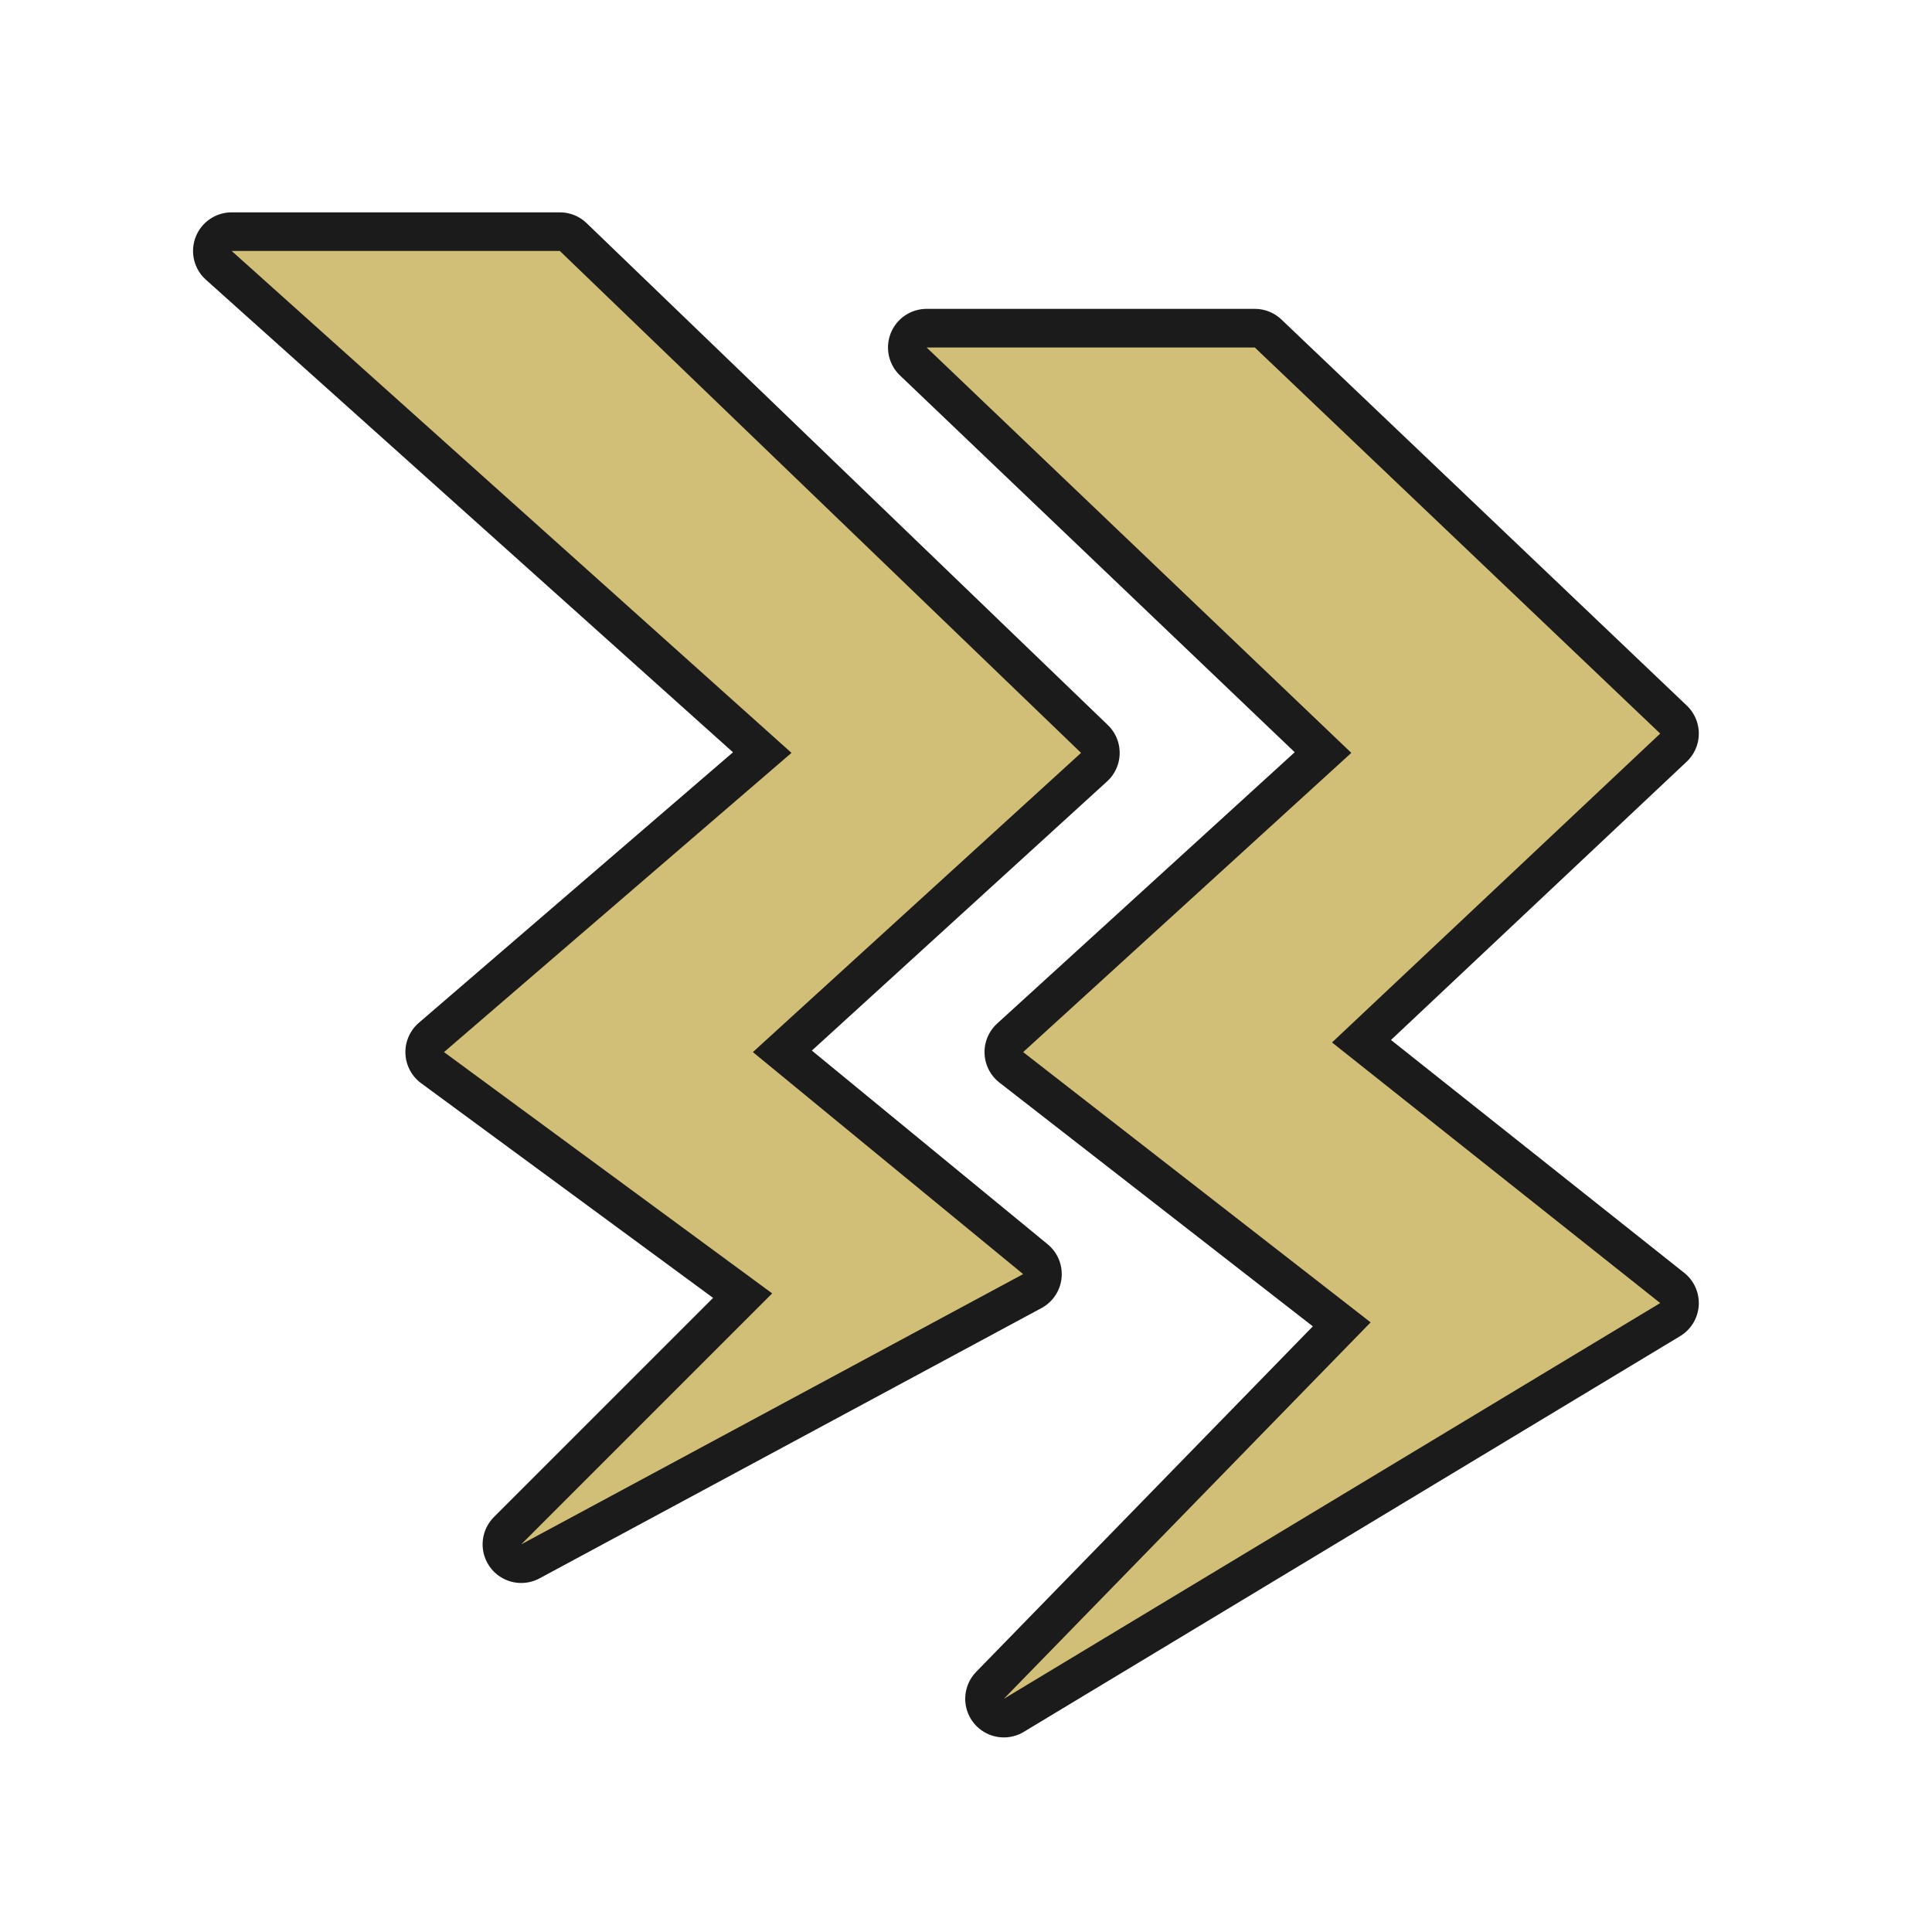
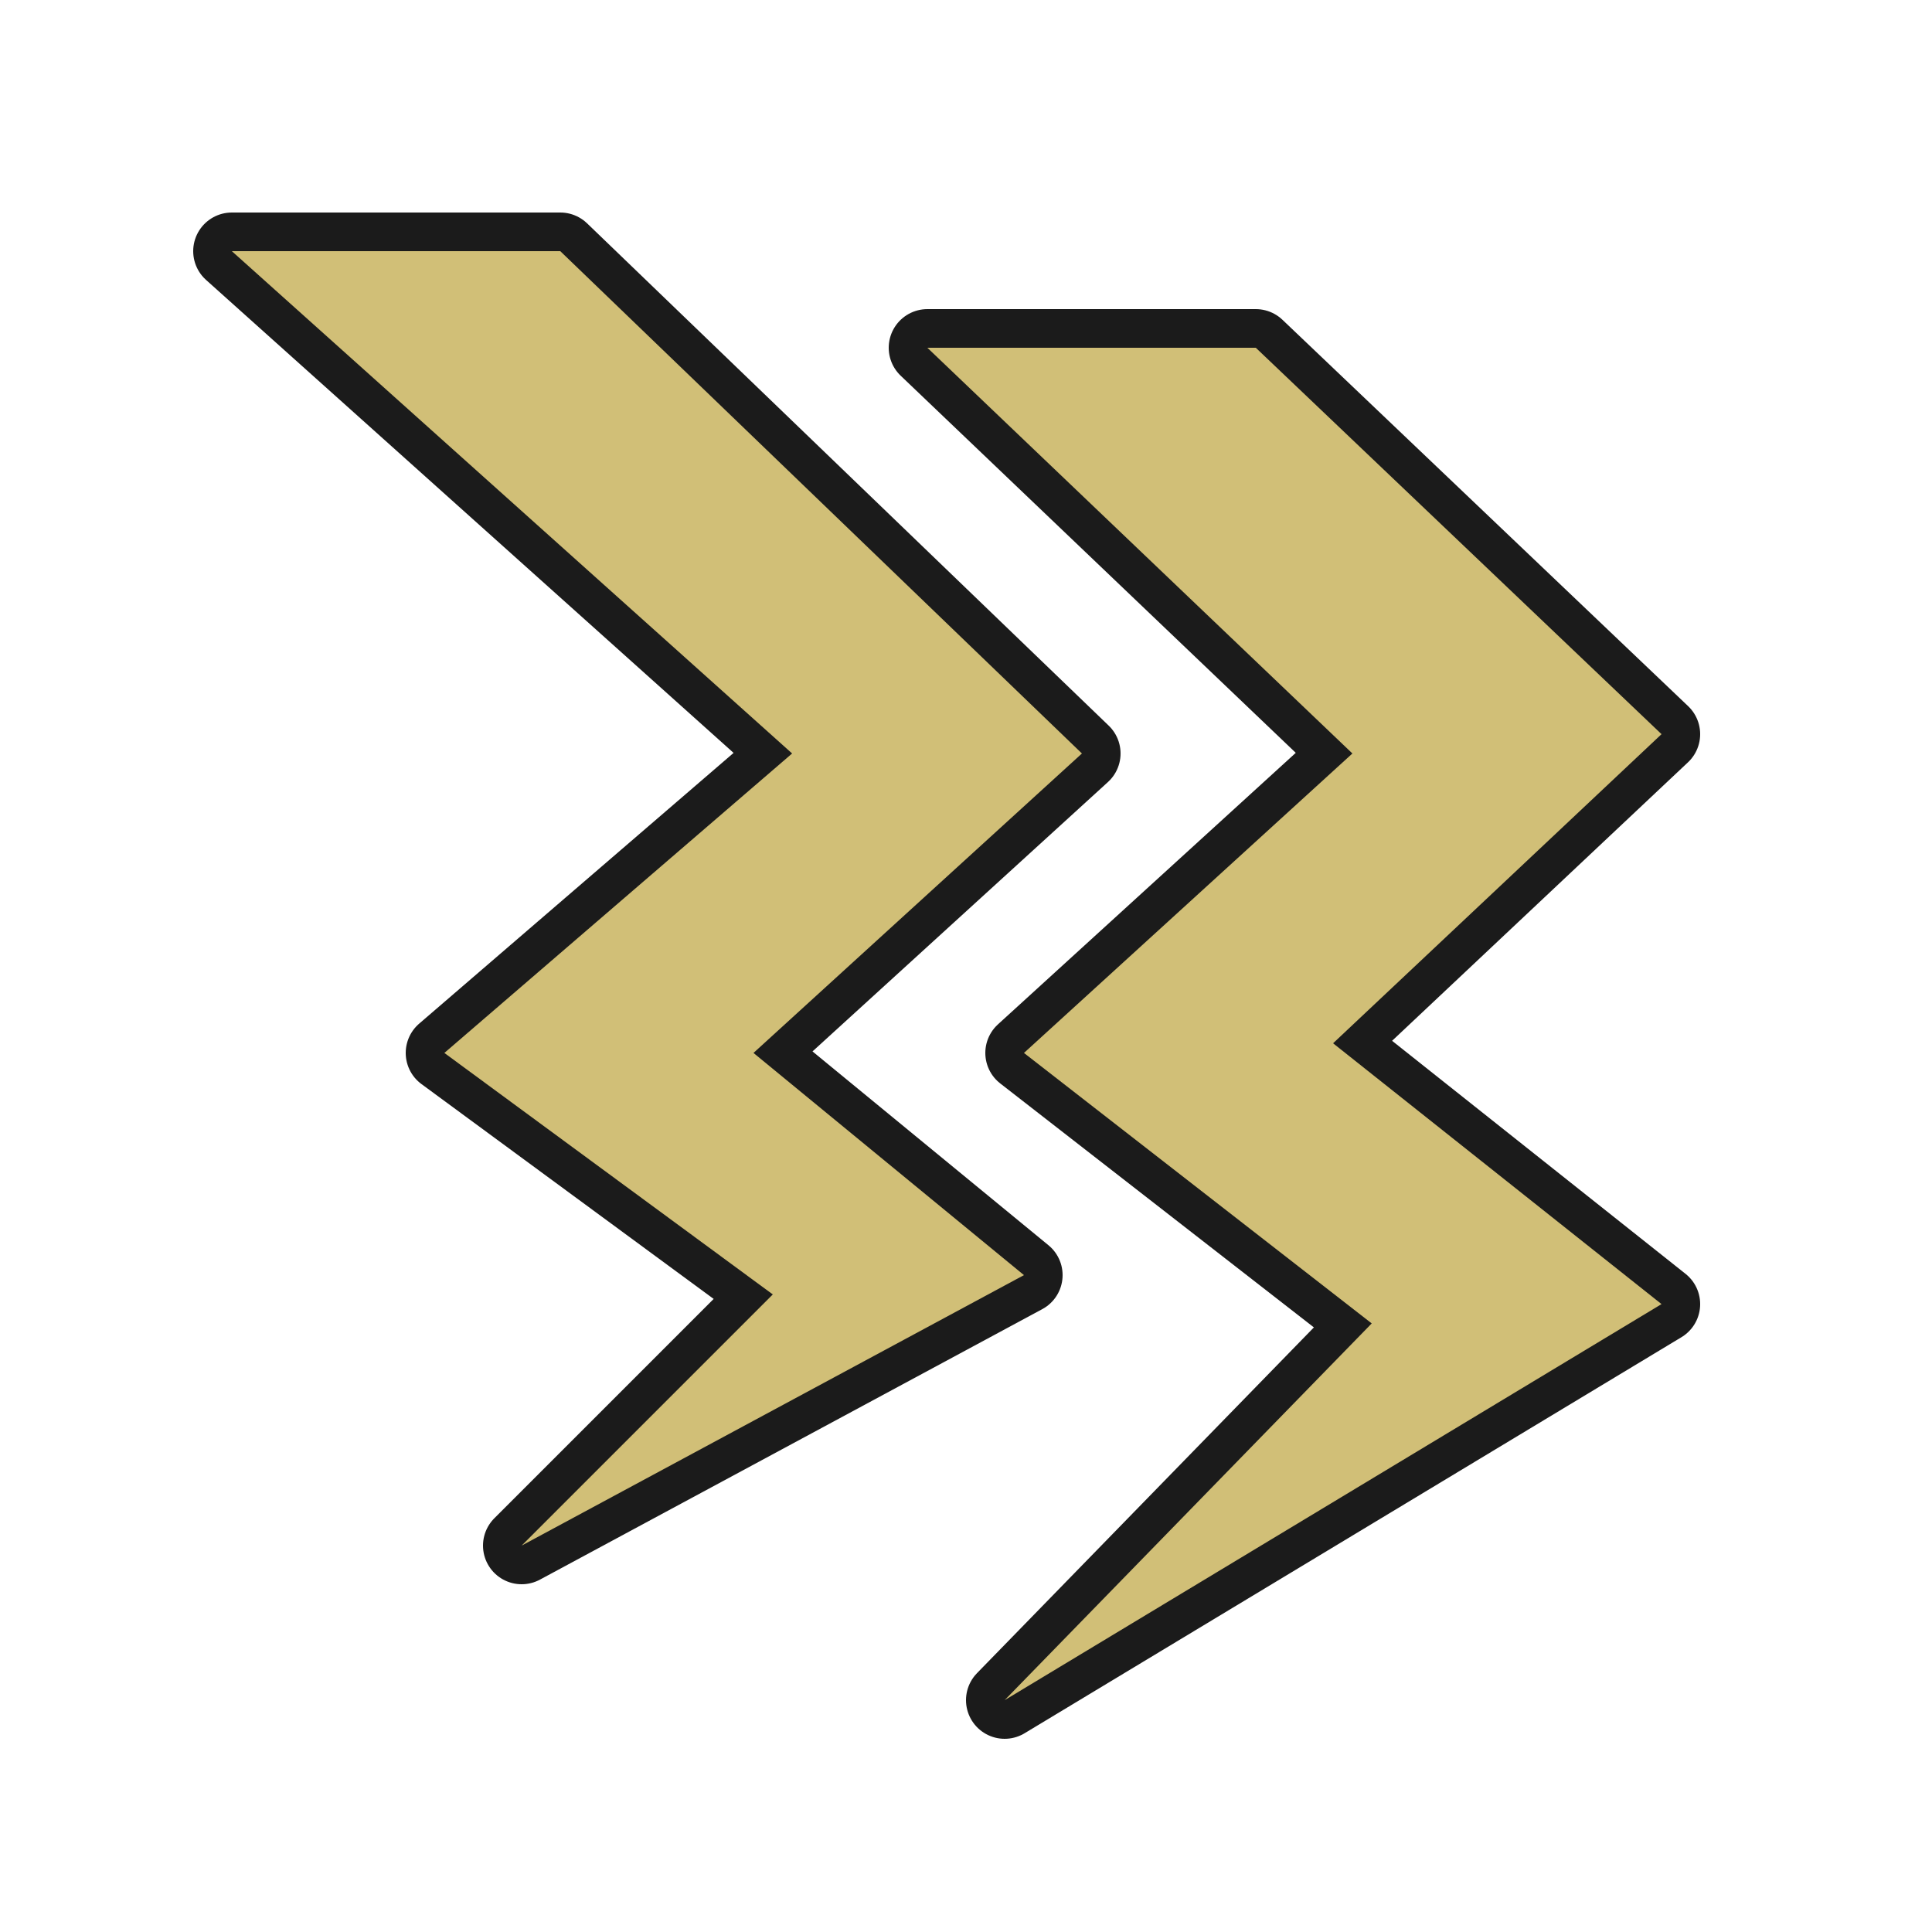
- <svg xmlns="http://www.w3.org/2000/svg" width="100%" height="100%" viewBox="0 0 417 417" version="1.1" xml:space="preserve" style="fill-rule:evenodd;clip-rule:evenodd;stroke-linecap:square;stroke-linejoin:round;stroke-miterlimit:1.5;">
+ <svg xmlns="http://www.w3.org/2000/svg" width="100%" height="100%" viewBox="0 0 100 100" version="1.1" xml:space="preserve" style="fill-rule:evenodd;clip-rule:evenodd;stroke-linecap:square;stroke-linejoin:round;stroke-miterlimit:1.5;">
  <g id="Paralysis">
-     <path id="shadow" d="M50,54.167l70.833,-0l112.5,108.333l-70.833,64.583l58.333,47.917l-108.333,58.333l54.167,-54.166l-70.834,-52.084l75,-64.583l-120.833,-108.333Zm150,20.833l70.833,0l87.5,83.333l-70.833,66.667l70.833,56.25l-141.666,85.417l79.166,-81.25l-75,-58.334l70.834,-64.583l-91.667,-87.5Z" style="fill:none;stroke:#1b1b1b;stroke-width:16.67px;" />
-     <path d="M50,54.167l70.833,-0l112.5,108.333l-70.833,64.583l58.333,47.917l-108.333,58.333l54.167,-54.166l-70.834,-52.084l75,-64.583l-120.833,-108.333Zm150,20.833l70.833,0l87.5,83.333l-70.833,66.667l70.833,56.25l-141.666,85.417l79.166,-81.25l-75,-58.334l70.834,-64.583l-91.667,-87.5Z" style="fill:#1b1b1b;" />
-     <path id="color_01" d="M50,54.167l70.833,-0l112.5,108.333l-70.833,64.583l58.333,47.917l-108.333,58.333l54.167,-54.166l-70.834,-52.084l75,-64.583l-120.833,-108.333Zm150,20.833l70.833,0l87.5,83.333l-70.833,66.667l70.833,56.25l-141.666,85.417l79.166,-81.25l-75,-58.334l70.834,-64.583l-91.667,-87.5Z" style="fill:#d1bf77;" />
+     <path id="shadow" d="M12,13l17,0l27,26l-17,15.5l14,11.5l-26,14l13,-13l-17,-12.5l18,-15.5l-29,-26Zm36,5l17,0l21,20l-17,16l17,13.5l-34,20.5l19,-19.5l-18,-14l17,-15.5l-22,-21Z" style="fill:none;stroke:#1b1b1b;stroke-width:4px;" />
+     <path d="M12,13l17,0l27,26l-17,15.5l14,11.5l-26,14l13,-13l-17,-12.5l18,-15.5l-29,-26Zm36,5l17,0l21,20l-17,16l17,13.5l-34,20.5l19,-19.5l-18,-14l17,-15.5l-22,-21Z" style="fill:#1b1b1b;" />
+     <path id="color_01" d="M12,13l17,0l27,26l-17,15.5l14,11.5l-26,14l13,-13l-17,-12.5l18,-15.5l-29,-26Zm36,5l17,0l21,20l-17,16l17,13.5l-34,20.5l19,-19.5l-18,-14l17,-15.5l-22,-21Z" style="fill:#d1bf77;" />
  </g>
</svg>
